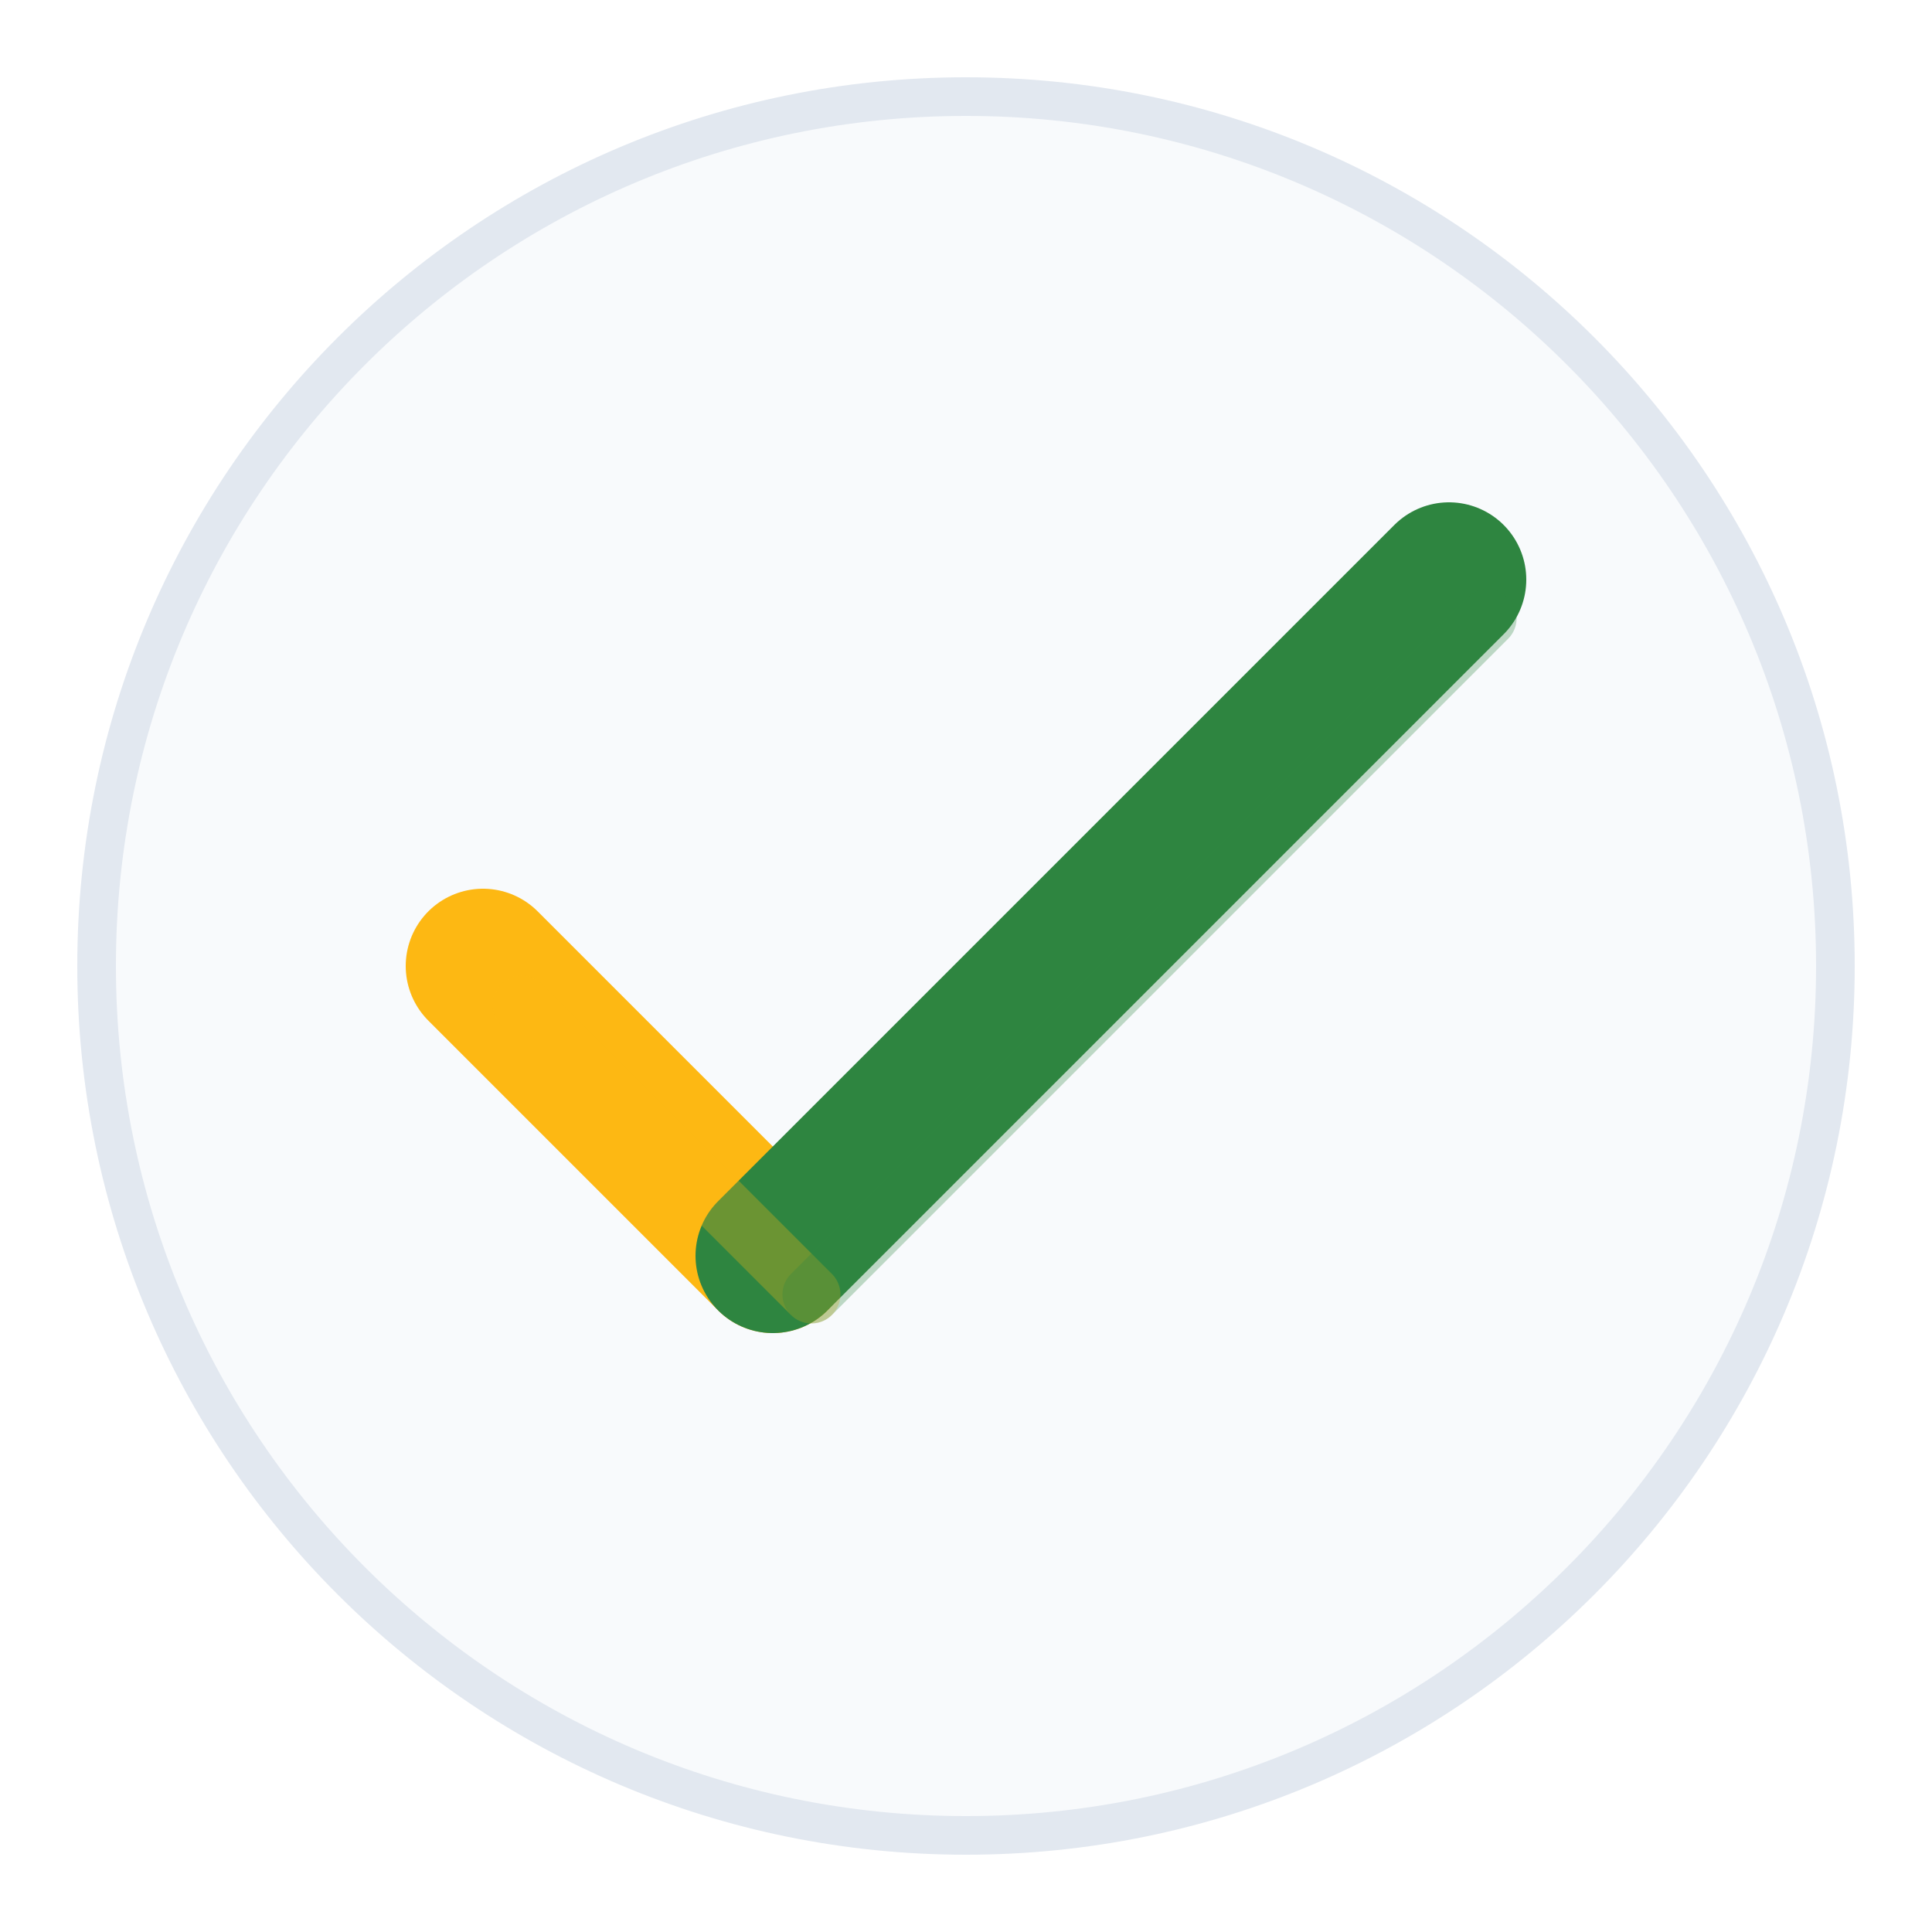
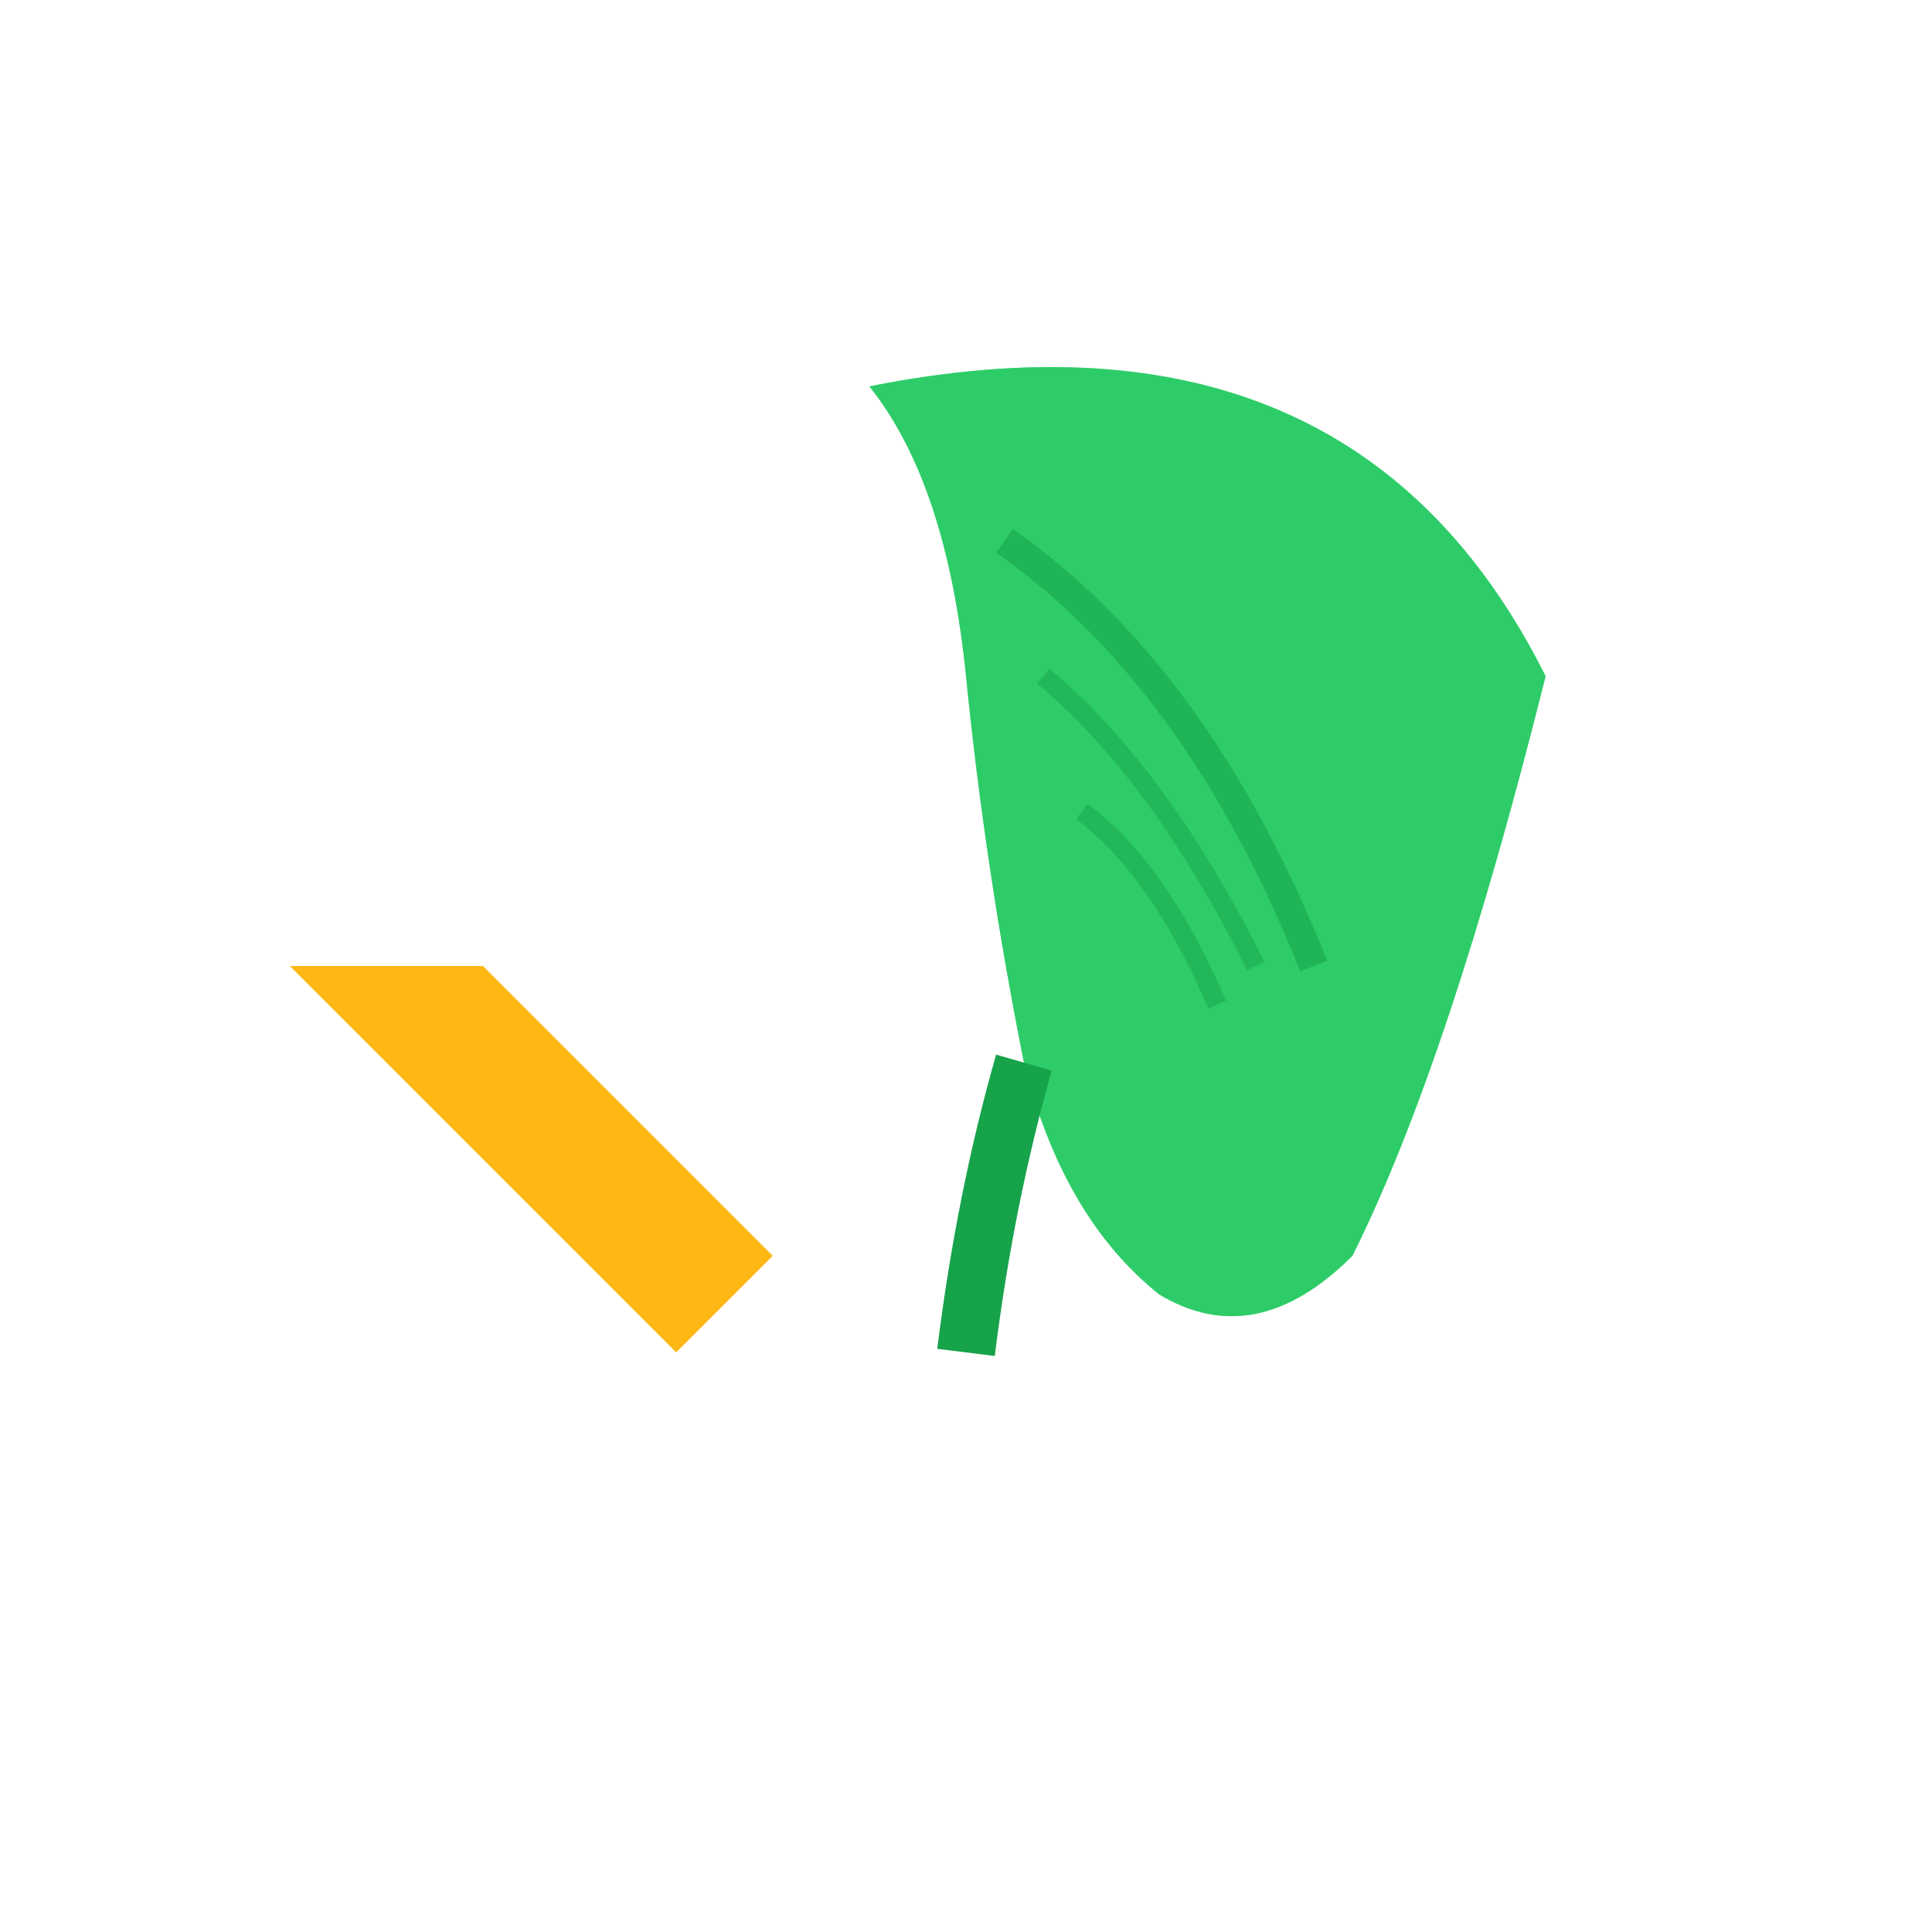
<svg xmlns="http://www.w3.org/2000/svg" viewBox="0 0 100 100">
-   <circle cx="50" cy="50" r="45" fill="#f8fafc" stroke="#e2e8f0" stroke-width="2" />
-   <path d="M25 50 L40 65" stroke="#FDB813" stroke-width="8" stroke-linecap="round" stroke-linejoin="round" fill="none" />
-   <path d="M40 65 L75 30" stroke="#2E8540" stroke-width="8" stroke-linecap="round" stroke-linejoin="round" fill="none" />
-   <path d="M27 52 L42 67" stroke="#FDB813" stroke-width="3" stroke-linecap="round" stroke-linejoin="round" fill="none" opacity="0.3" />
-   <path d="M42 67 L77 32" stroke="#2E8540" stroke-width="3" stroke-linecap="round" stroke-linejoin="round" fill="none" opacity="0.3" />
+   <path d="M15 50 L35 70 L40 65 L25 50 Z" fill="#FDB813" />
+   <path d="M45 20 Q70 15 80 35 Q75 55 70 65 Q65 70 60 67 Q55 63 53 55 Q51 45 50 35 Q49 25 45 20 Z" fill="#4ade80" />
+   <path d="M45 20 Q70 15 80 35 Q75 55 70 65 Q65 70 60 67 Q55 63 53 55 Q51 45 50 35 Q49 25 45 20 Z" fill="#22c55e" opacity="0.7" />
+   <path d="M52 28 Q62 35 68 50" stroke="#16a34a" stroke-width="1.5" fill="none" opacity="0.6" />
+   <path d="M54 35 Q60 40 65 50" stroke="#16a34a" stroke-width="1" fill="none" opacity="0.5" />
+   <path d="M56 42 Q60 45 63 52" stroke="#16a34a" stroke-width="1" fill="none" opacity="0.5" />
+   <path d="M53 55 Q51 62 50 70" stroke="#16a34a" stroke-width="3" fill="none" />
</svg>
